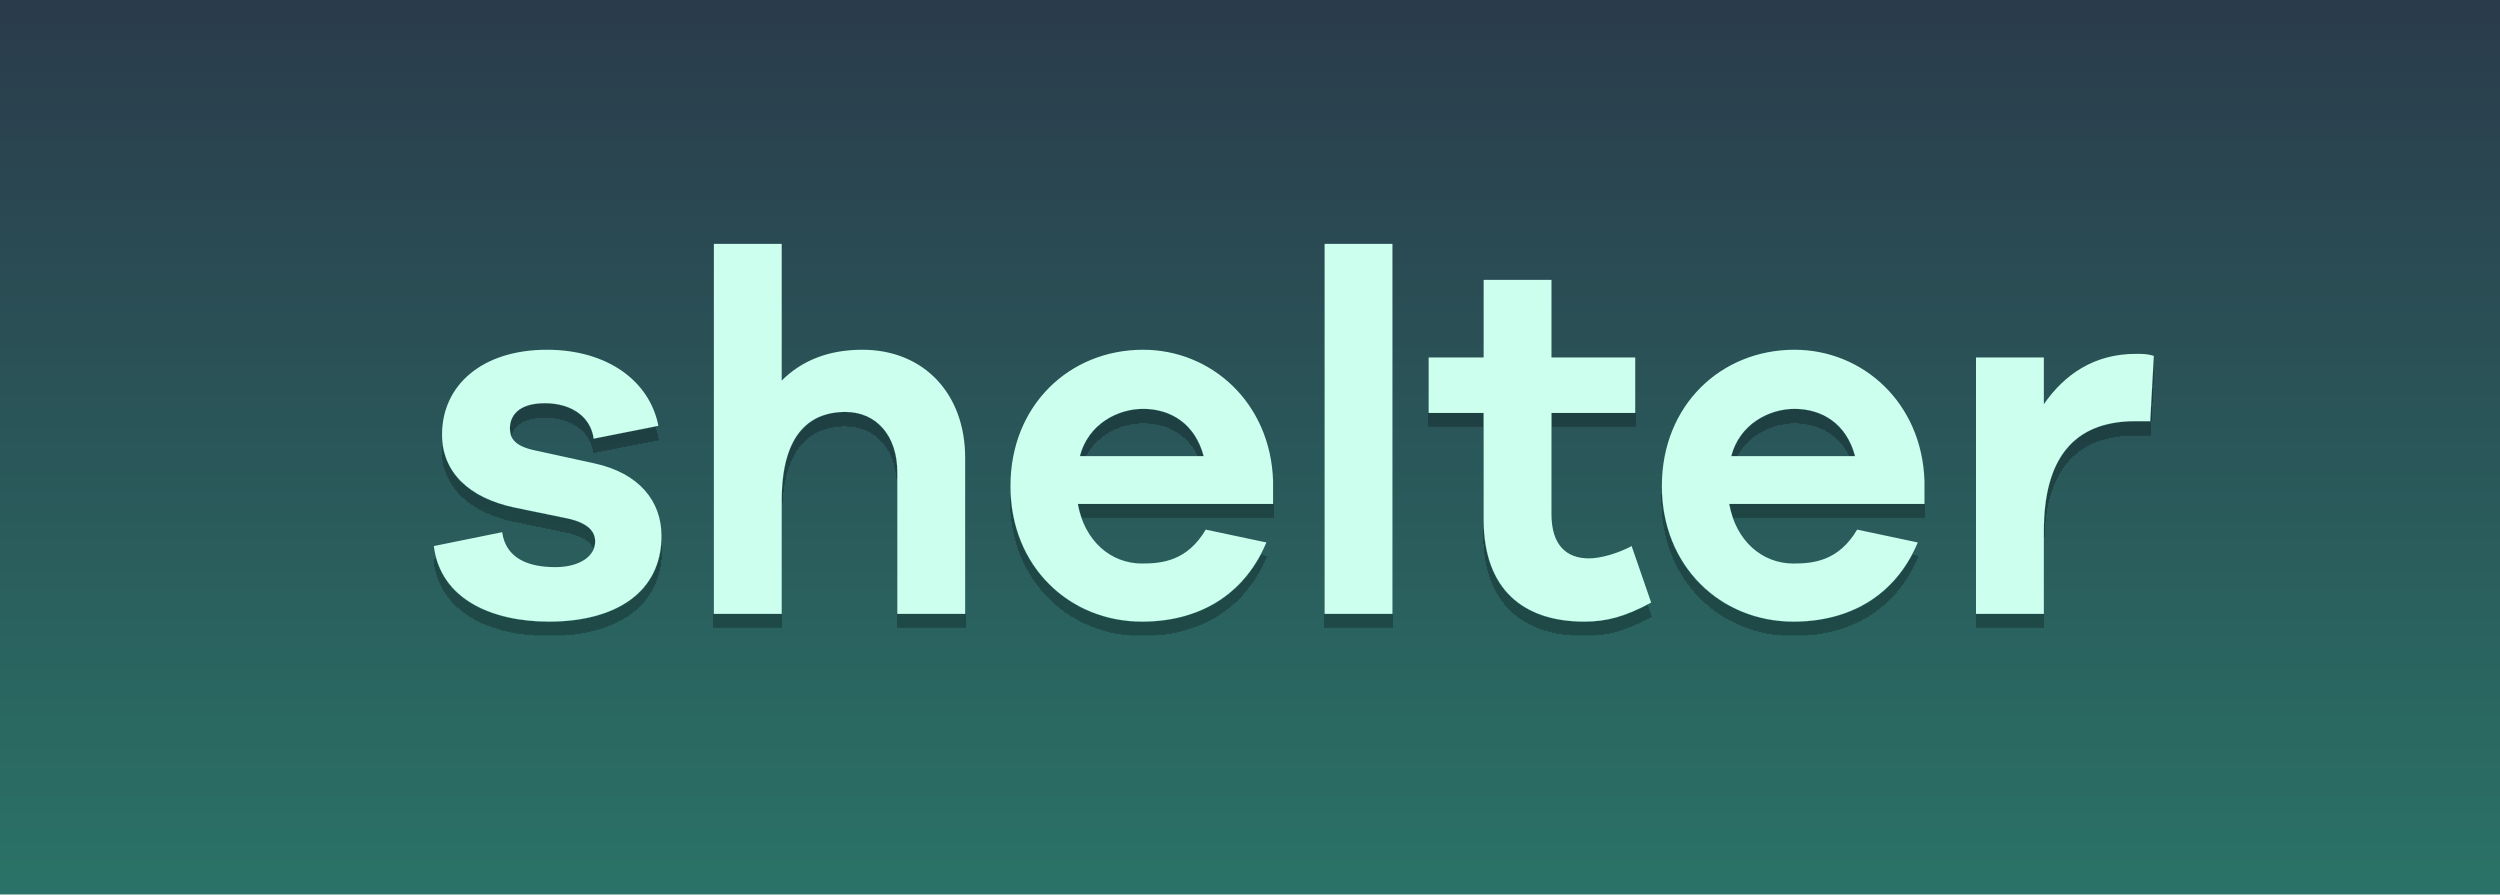
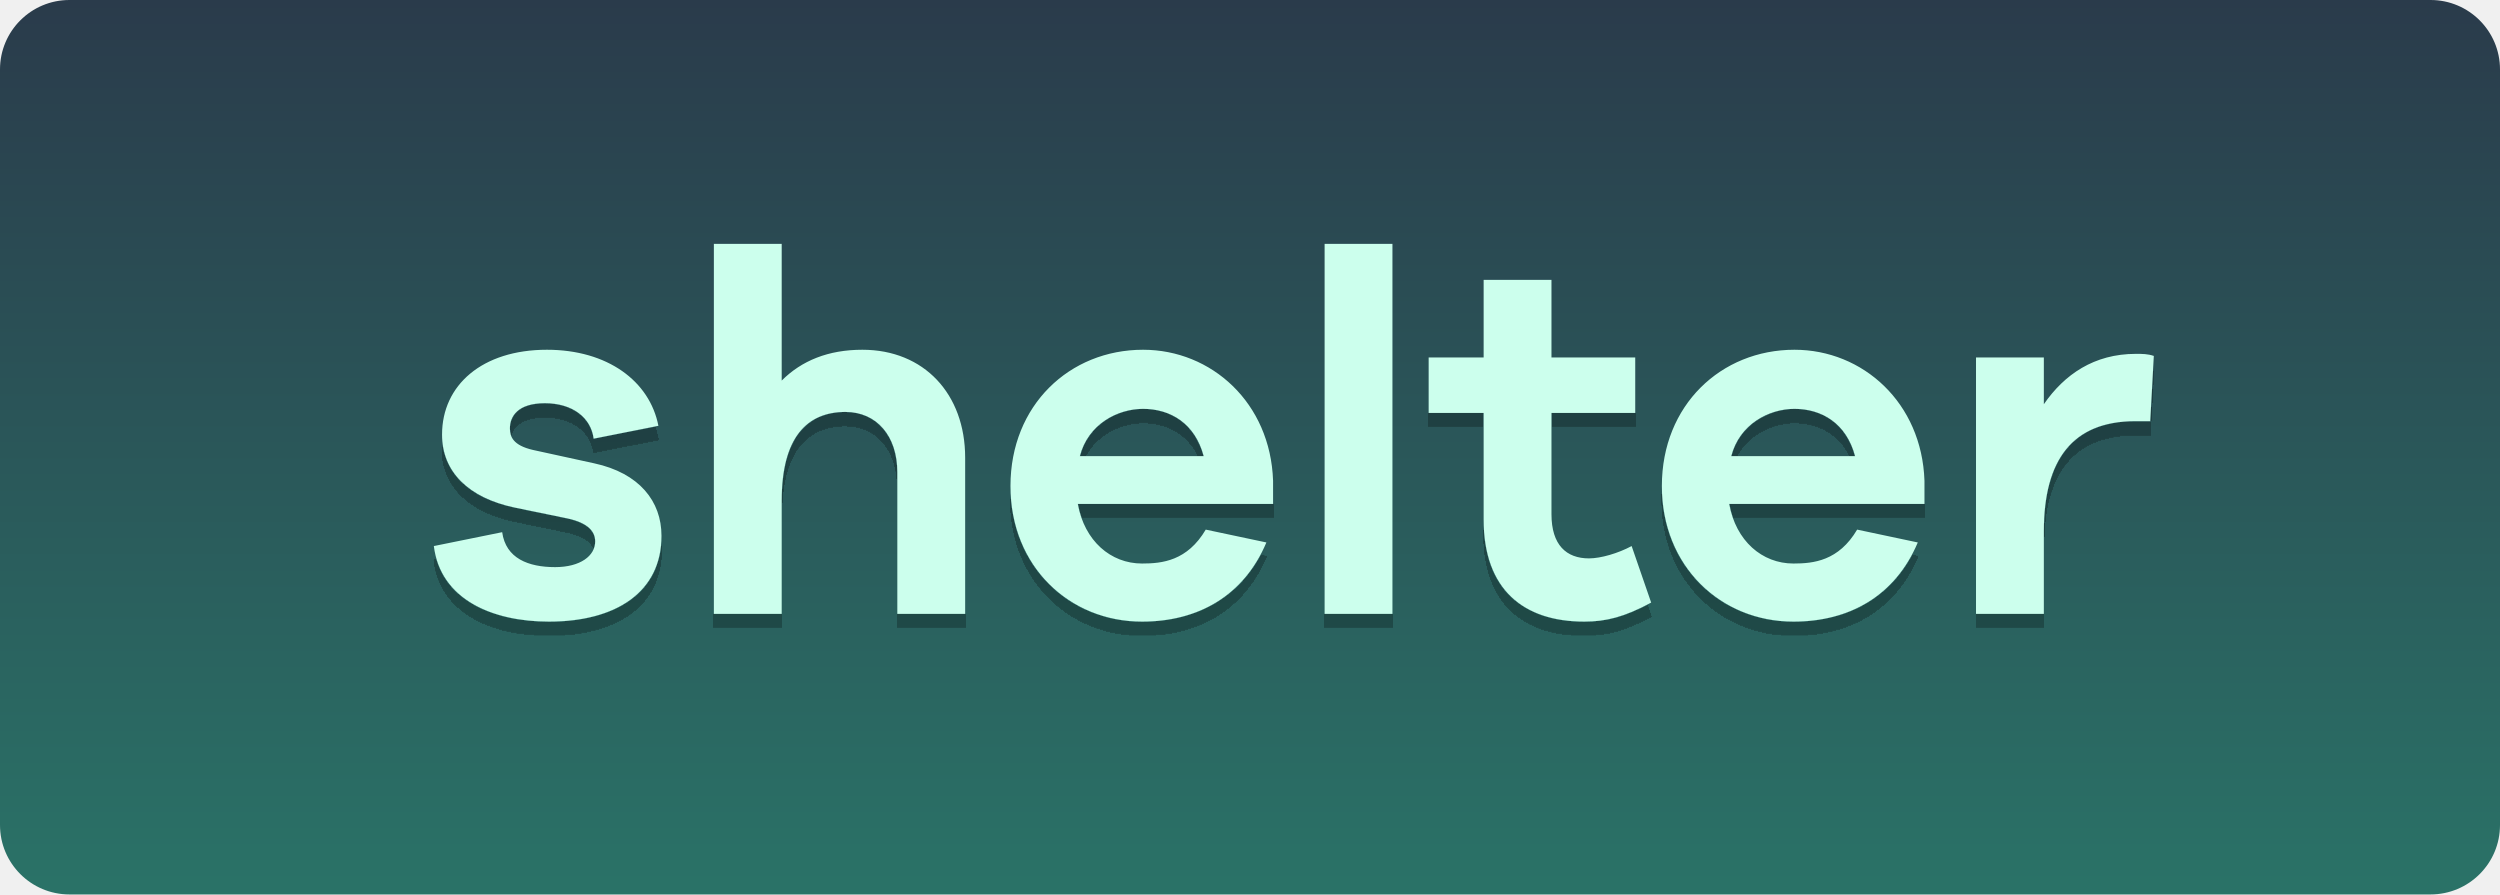
- <svg xmlns="http://www.w3.org/2000/svg" width="900" height="322" fill="none" viewBox="0 0 900 322">
-   <rect width="900" height="322" fill="url(#paint0_linear_3_2)" />
-   <g filter="url(#filter0_d_3_2)">
-     <path fill="#CCFFED" d="M156.18 196.58C158.585 215.82 177.27 223.775 197.62 223.775C221.67 223.775 238.135 213.23 238.135 192.88C238.135 180.485 230.18 170.31 213.9 166.795L191.885 161.985C184.67 160.32 183.56 157.175 183.56 154.215C183.56 149.96 186.335 145.15 196.14 145.15C206.315 145.15 212.79 150.515 213.715 157.915L237.025 153.29C233.88 137.195 218.71 125.91 196.88 125.91C173.57 125.91 159.14 138.675 159.14 156.435C159.14 169.755 168.575 179.19 185.225 182.705L204.095 186.59C212.05 188.255 214.27 191.585 214.27 194.915C214.27 200.095 208.905 204.165 199.84 204.165C190.22 204.165 182.08 201.02 180.785 191.585L156.18 196.58ZM310.457 125.91C298.247 125.91 288.627 129.795 281.412 137.01V87.8H256.992V221H281.412V180.115C281.412 157.545 290.477 148.295 304.352 148.295C315.637 148.295 323.037 156.99 323.037 169.94V221H347.457V164.76C347.457 141.82 332.657 125.91 310.457 125.91ZM458.307 173.085C457.382 144.965 436.107 125.91 411.502 125.91C385.047 125.91 363.772 145.89 363.772 174.935C363.772 203.98 385.047 223.775 411.132 223.775C431.297 223.775 447.762 214.525 455.902 195.285L434.072 190.66C427.412 201.945 418.347 202.87 411.132 202.87C399.847 202.87 390.412 194.73 388.007 181.41H458.307V173.085ZM411.502 147.185C421.307 147.185 430.187 152.365 433.332 164.205H388.747C391.707 152.735 402.252 147.185 411.502 147.185ZM501.28 221V87.8H476.86V221H501.28ZM587.39 196.58C582.58 199.17 576.29 201.02 572.035 201.02C563.895 201.02 558.53 196.21 558.53 185.11V148.665H588.685V128.685H558.53V100.75H534.11V128.685H514.315V148.665H534.11V186.96C534.11 212.305 548.54 223.775 570.37 223.775C578.14 223.775 584.8 222.11 594.42 216.93L587.39 196.58ZM692.809 173.085C691.884 144.965 670.609 125.91 646.004 125.91C619.549 125.91 598.274 145.89 598.274 174.935C598.274 203.98 619.549 223.775 645.634 223.775C665.799 223.775 682.264 214.525 690.404 195.285L668.574 190.66C661.914 201.945 652.849 202.87 645.634 202.87C634.349 202.87 624.914 194.73 622.509 181.41H692.809V173.085ZM646.004 147.185C655.809 147.185 664.689 152.365 667.834 164.205H623.249C626.209 152.735 636.754 147.185 646.004 147.185ZM768.897 127.39C753.912 127.39 743.182 134.79 735.782 145.52V128.685H711.362V221H735.782V191.215C735.782 165.5 746.142 151.625 768.712 151.625H774.077L775.372 128.13C773.152 127.39 771.302 127.39 768.897 127.39Z" />
+ <svg xmlns="http://www.w3.org/2000/svg" width="900" height="322" viewBox="0 0 900 322" fill="none">
+   <g clip-path="url(#clip0_77_22)">
+     <path d="M875 0H25C11.193 0 0 11.193 0 25V297C0 310.807 11.193 322 25 322H875C888.807 322 900 310.807 900 297V25C900 11.193 888.807 0 875 0Z" fill="url(#paint0_linear_77_22)" />
+     <g filter="url(#filter0_d_77_22)">
+       <path d="M156.18 196.58C158.585 215.82 177.27 223.775 197.62 223.775C221.67 223.775 238.135 213.23 238.135 192.88C238.135 180.485 230.18 170.31 213.9 166.795L191.885 161.985C184.67 160.32 183.56 157.175 183.56 154.215C183.56 149.96 186.335 145.15 196.14 145.15C206.315 145.15 212.79 150.515 213.715 157.915L237.025 153.29C233.88 137.195 218.71 125.91 196.88 125.91C173.57 125.91 159.14 138.675 159.14 156.435C159.14 169.755 168.575 179.19 185.225 182.705L204.095 186.59C212.05 188.255 214.27 191.585 214.27 194.915C214.27 200.095 208.905 204.165 199.84 204.165C190.22 204.165 182.08 201.02 180.785 191.585L156.18 196.58ZM310.457 125.91C298.247 125.91 288.627 129.795 281.412 137.01V87.8H256.992V221H281.412V180.115C281.412 157.545 290.477 148.295 304.352 148.295C315.637 148.295 323.037 156.99 323.037 169.94V221H347.457V164.76C347.457 141.82 332.657 125.91 310.457 125.91ZM458.307 173.085C457.382 144.965 436.107 125.91 411.502 125.91C385.047 125.91 363.772 145.89 363.772 174.935C363.772 203.98 385.047 223.775 411.132 223.775C431.297 223.775 447.762 214.525 455.902 195.285L434.072 190.66C427.412 201.945 418.347 202.87 411.132 202.87C399.847 202.87 390.412 194.73 388.007 181.41H458.307V173.085ZM411.502 147.185C421.307 147.185 430.187 152.365 433.332 164.205H388.747C391.707 152.735 402.252 147.185 411.502 147.185ZM501.28 221V87.8H476.86V221H501.28ZM587.39 196.58C582.58 199.17 576.29 201.02 572.035 201.02C563.895 201.02 558.53 196.21 558.53 185.11V148.665H588.685V128.685H558.53V100.75H534.11V128.685H514.315V148.665H534.11V186.96C534.11 212.305 548.54 223.775 570.37 223.775C578.14 223.775 584.8 222.11 594.42 216.93L587.39 196.58ZM692.809 173.085C691.884 144.965 670.609 125.91 646.004 125.91C619.549 125.91 598.274 145.89 598.274 174.935C598.274 203.98 619.549 223.775 645.634 223.775C665.799 223.775 682.264 214.525 690.404 195.285L668.574 190.66C661.914 201.945 652.849 202.87 645.634 202.87C634.349 202.87 624.914 194.73 622.509 181.41H692.809V173.085ZM646.004 147.185C655.809 147.185 664.689 152.365 667.834 164.205H623.249C626.209 152.735 636.754 147.185 646.004 147.185ZM768.897 127.39C753.912 127.39 743.182 134.79 735.782 145.52V128.685H711.362V221H735.782V191.215C735.782 165.5 746.142 151.625 768.712 151.625H774.077L775.372 128.13C773.152 127.39 771.302 127.39 768.897 127.39Z" fill="#CCFFED" />
+     </g>
  </g>
  <defs>
-     <filter id="filter0_d_3_2" width="619.192" height="140.975" x="156.18" y="87.8" color-interpolation-filters="sRGB" filterUnits="userSpaceOnUse">
+     <filter id="filter0_d_77_22" x="156.18" y="87.8" width="619.192" height="140.975" filterUnits="userSpaceOnUse" color-interpolation-filters="sRGB">
      <feFlood flood-opacity="0" result="BackgroundImageFix" />
-       <feColorMatrix in="SourceAlpha" result="hardAlpha" type="matrix" values="0 0 0 0 0 0 0 0 0 0 0 0 0 0 0 0 0 0 127 0" />
+       <feColorMatrix in="SourceAlpha" type="matrix" values="0 0 0 0 0 0 0 0 0 0 0 0 0 0 0 0 0 0 127 0" result="hardAlpha" />
      <feOffset dy="5" />
      <feComposite in2="hardAlpha" operator="out" />
      <feColorMatrix type="matrix" values="0 0 0 0 0 0 0 0 0 0 0 0 0 0 0 0 0 0 0.25 0" />
-       <feBlend in2="BackgroundImageFix" mode="normal" result="effect1_dropShadow_3_2" />
-       <feBlend in="SourceGraphic" in2="effect1_dropShadow_3_2" mode="normal" result="shape" />
+       <feBlend mode="normal" in2="BackgroundImageFix" result="effect1_dropShadow_77_22" />
+       <feBlend mode="normal" in="SourceGraphic" in2="effect1_dropShadow_77_22" result="shape" />
    </filter>
-     <linearGradient id="paint0_linear_3_2" x1="450" x2="450" y1="0" y2="1105" gradientUnits="userSpaceOnUse">
+     <linearGradient id="paint0_linear_77_22" x1="450" y1="0" x2="450" y2="1105" gradientUnits="userSpaceOnUse">
      <stop stop-color="#2A3B4B" />
      <stop offset="1" stop-color="#2BFAAC" />
-       <stop offset="1" stop-color="#2BFAAC" />
    </linearGradient>
+     <clipPath id="clip0_77_22">
+       <rect width="900" height="322" fill="white" />
+     </clipPath>
  </defs>
</svg>
